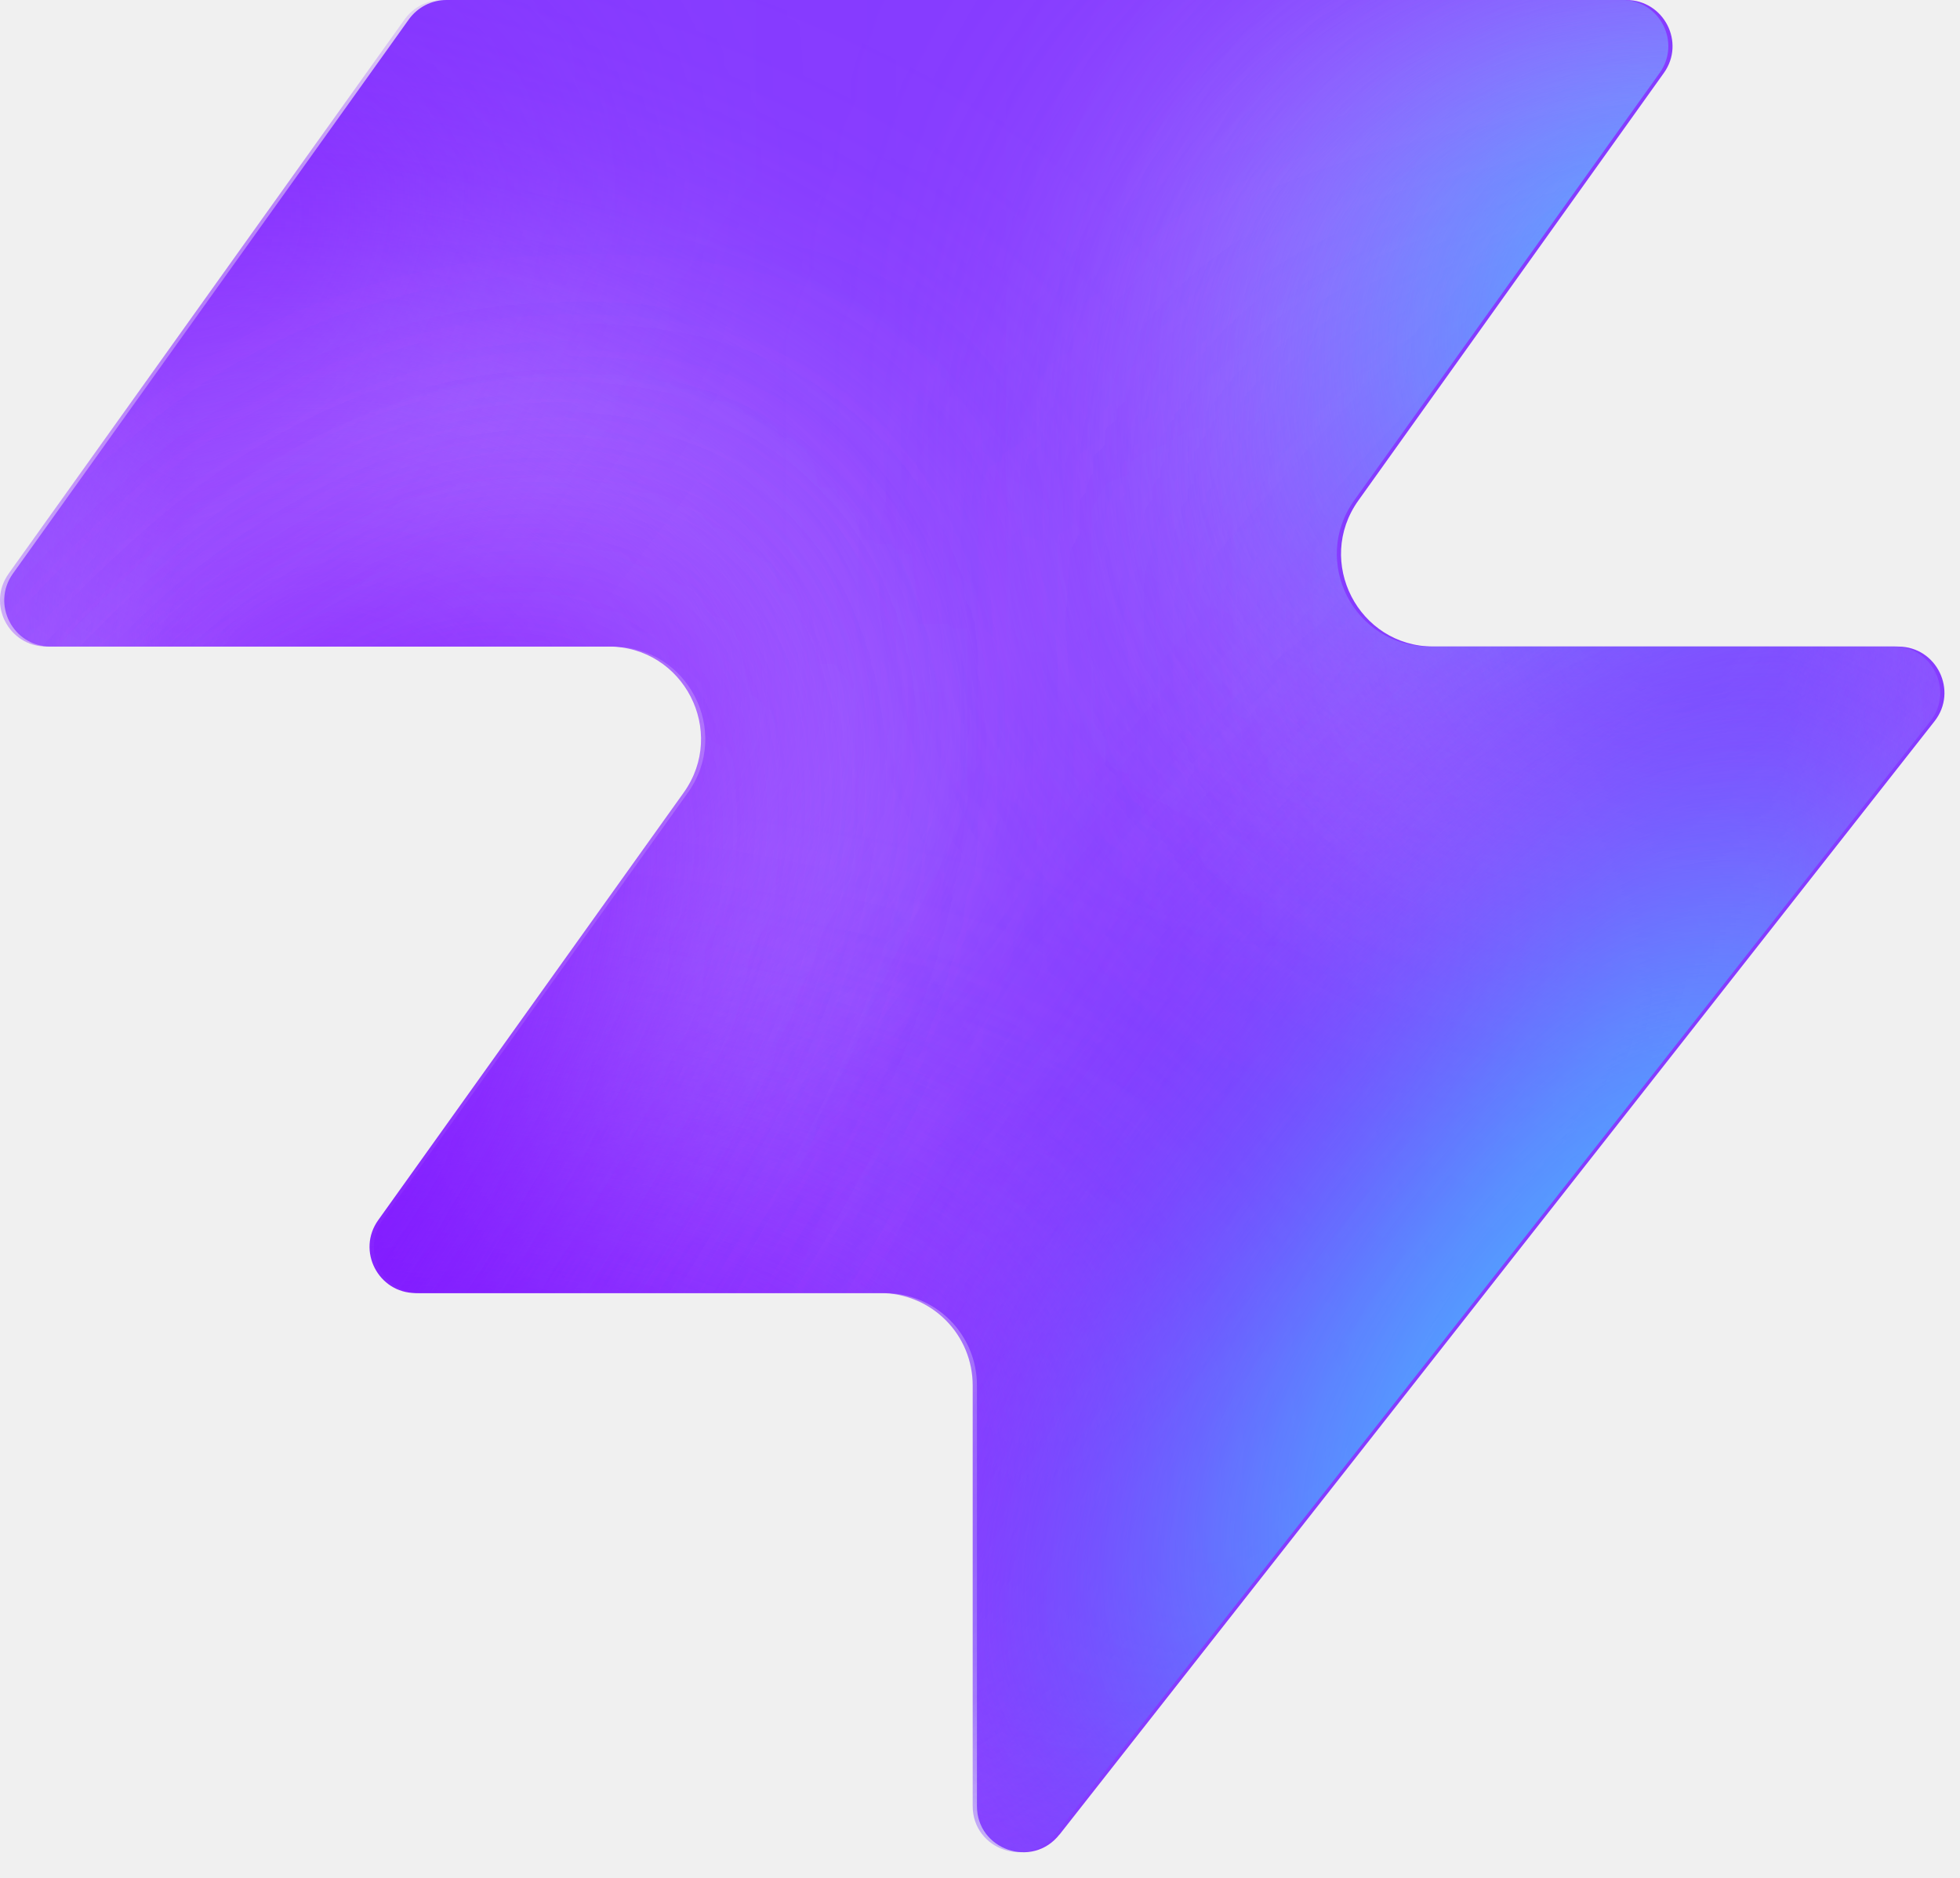
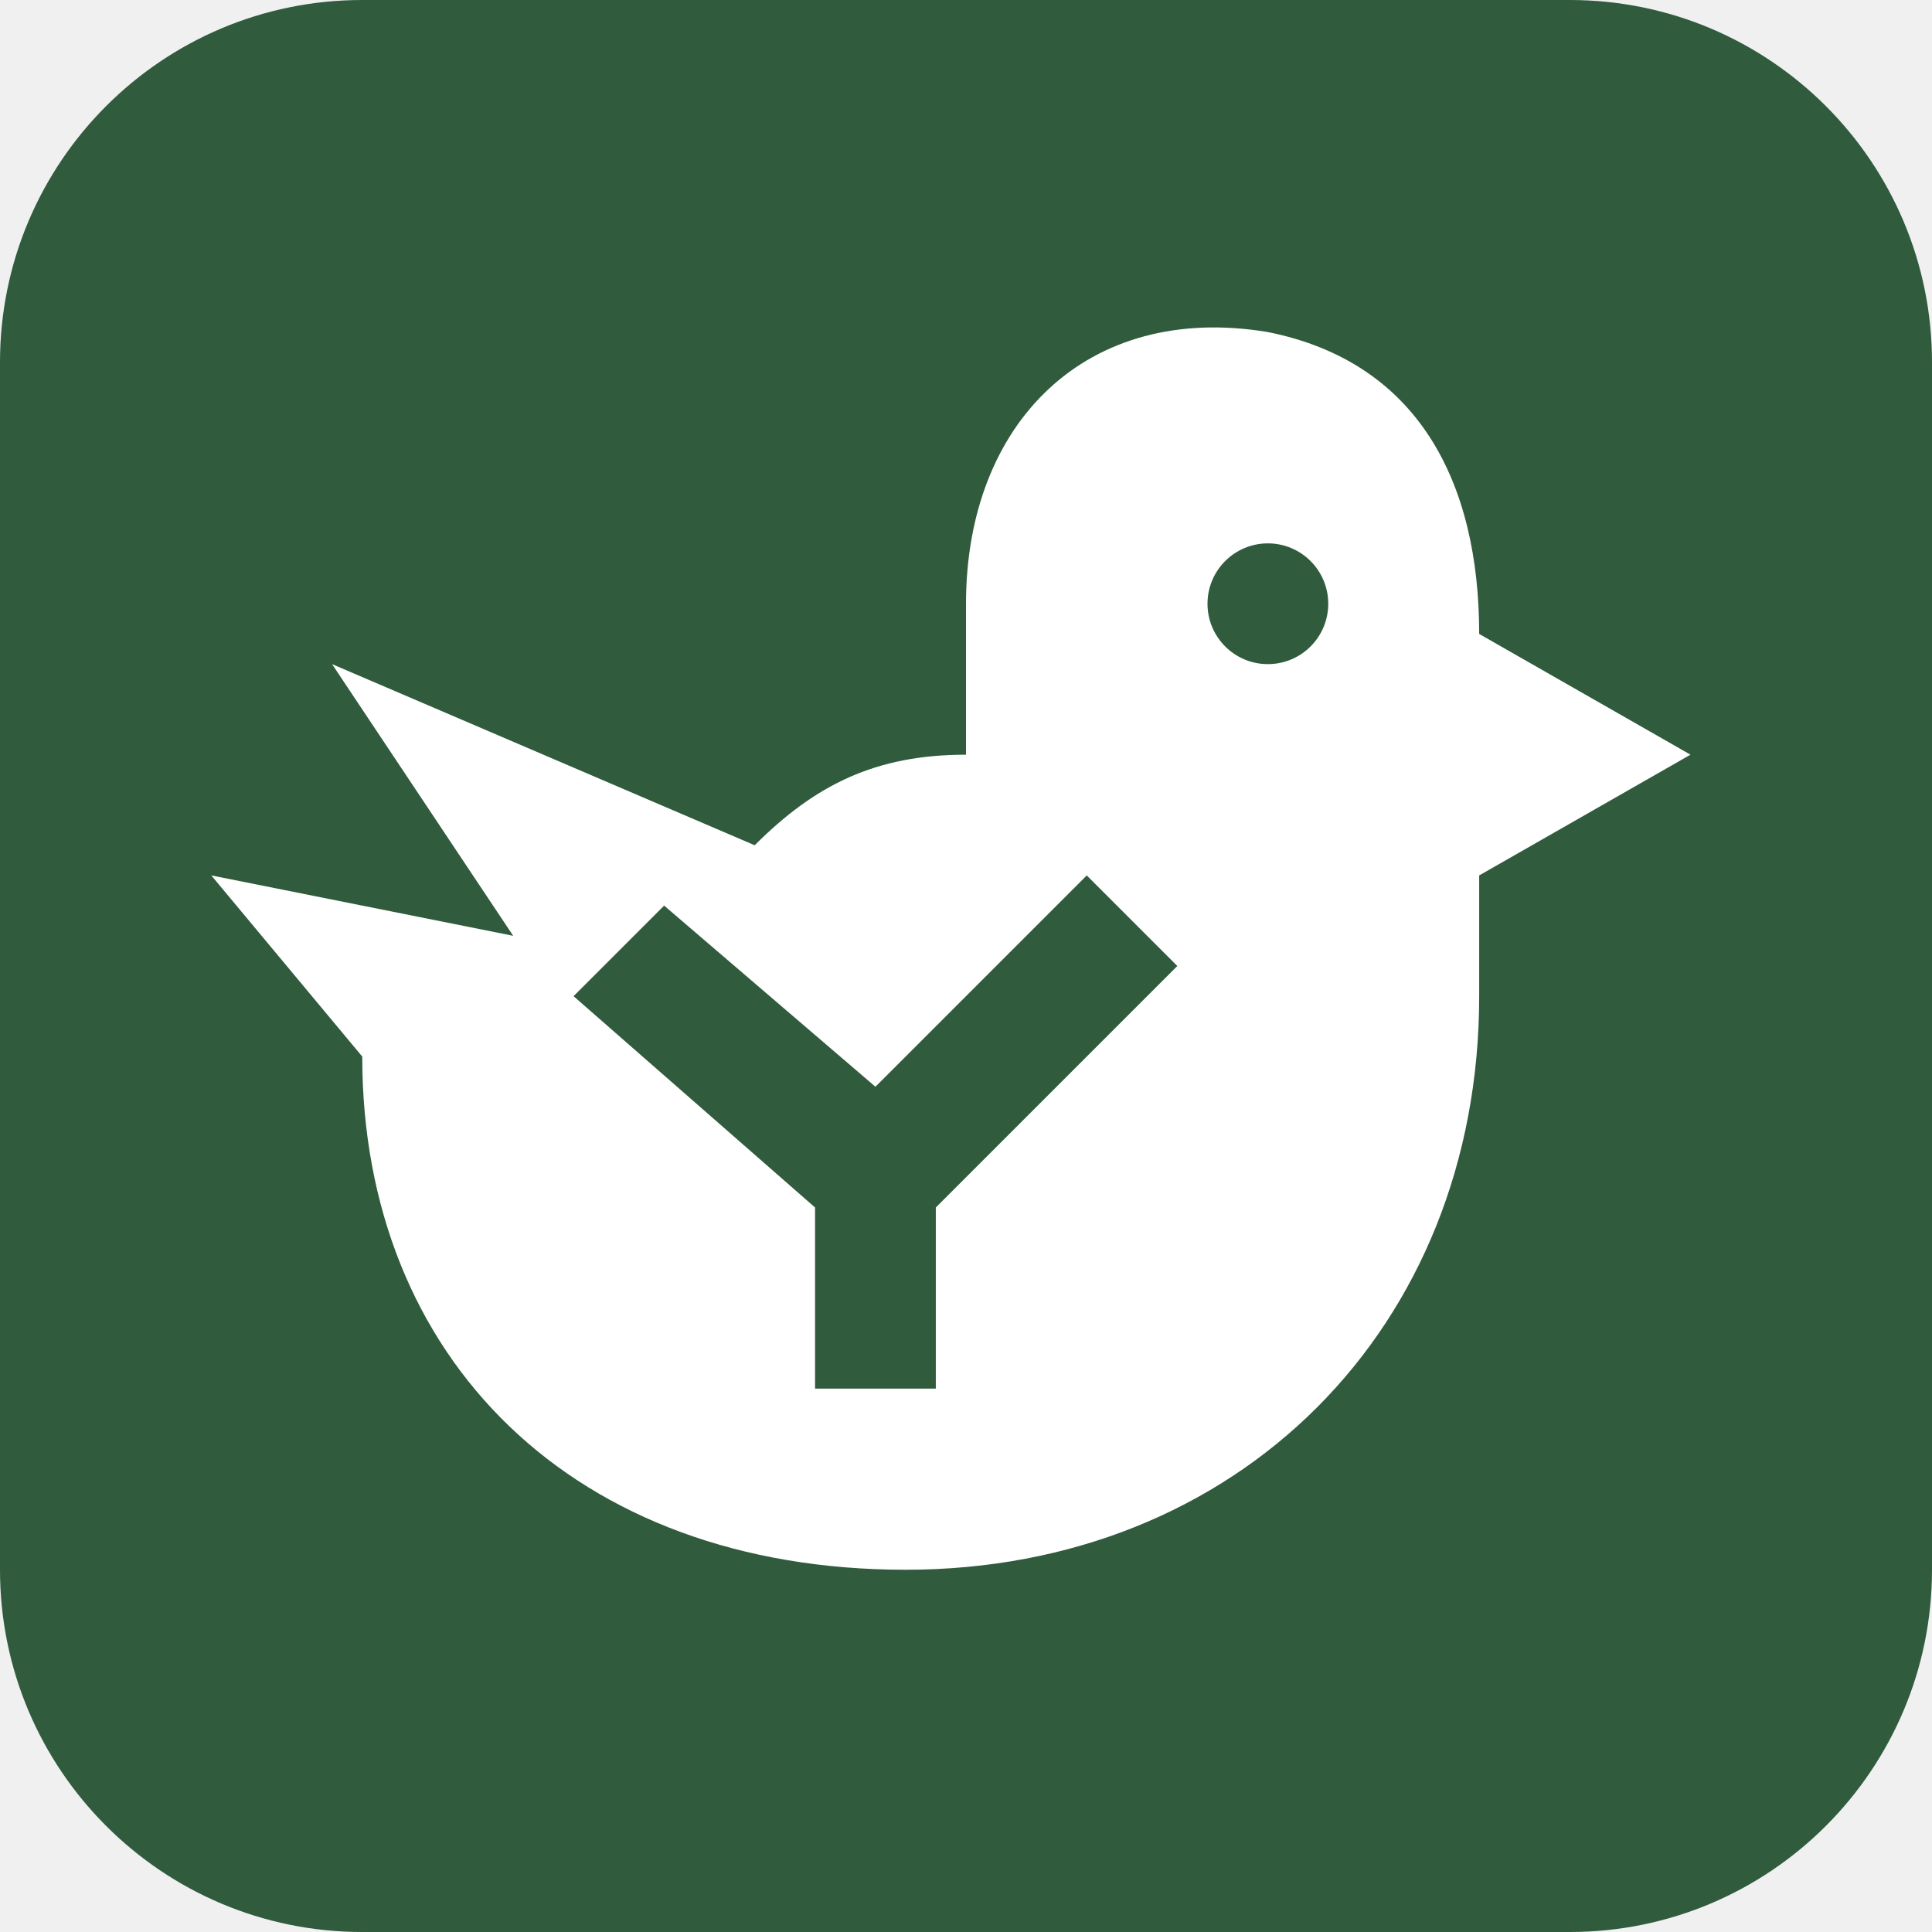
- <svg xmlns="http://www.w3.org/2000/svg" width="48" height="46" fill="none" viewBox="0 0 48 46">
-   <path fill="#863bff" d="M25.946 44.938c-.664.845-2.021.375-2.021-.698V33.937a2.26 2.26 0 0 0-2.262-2.262H10.287c-.92 0-1.456-1.04-.92-1.788l7.48-10.471c1.07-1.497 0-3.578-1.842-3.578H1.237c-.92 0-1.456-1.04-.92-1.788L10.013.474c.214-.297.556-.474.92-.474h28.894c.92 0 1.456 1.04.92 1.788l-7.48 10.471c-1.07 1.498 0 3.579 1.842 3.579h11.377c.943 0 1.473 1.088.89 1.83L25.947 44.94z" style="fill:#863bff;fill:color(display-p3 .525 .23 1);fill-opacity:1" />
-   <mask id="a" width="48" height="46" x="0" y="0" maskUnits="userSpaceOnUse" style="mask-type:alpha">
-     <path fill="#000" d="M25.842 44.938c-.664.844-2.021.375-2.021-.698V33.937a2.26 2.26 0 0 0-2.262-2.262H10.183c-.92 0-1.456-1.04-.92-1.788l7.48-10.471c1.07-1.498 0-3.579-1.842-3.579H1.133c-.92 0-1.456-1.04-.92-1.787L9.91.473c.214-.297.556-.474.92-.474h28.894c.92 0 1.456 1.04.92 1.788l-7.48 10.471c-1.07 1.498 0 3.578 1.842 3.578h11.377c.943 0 1.473 1.088.89 1.832L25.843 44.94z" style="fill:#000;fill-opacity:1" />
-   </mask>
-   <g mask="url(#a)">
-     <g filter="url(#b)">
-       <ellipse cx="5.508" cy="14.704" fill="#ede6ff" rx="5.508" ry="14.704" style="fill:#ede6ff;fill:color(display-p3 .927 .903 1);fill-opacity:1" transform="matrix(.00324 1 1 -.00324 -4.47 31.516)" />
-     </g>
-     <g filter="url(#c)">
-       <ellipse cx="10.399" cy="29.851" fill="#ede6ff" rx="10.399" ry="29.851" style="fill:#ede6ff;fill:color(display-p3 .927 .903 1);fill-opacity:1" transform="matrix(.00324 1 1 -.00324 -39.328 7.883)" />
-     </g>
-     <g filter="url(#d)">
-       <ellipse cx="5.508" cy="30.487" fill="#7e14ff" rx="5.508" ry="30.487" style="fill:#7e14ff;fill:color(display-p3 .492 .077 1);fill-opacity:1" transform="rotate(89.814 -25.913 -14.639)scale(1 -1)" />
-     </g>
-     <g filter="url(#e)">
-       <ellipse cx="5.508" cy="30.599" fill="#7e14ff" rx="5.508" ry="30.599" style="fill:#7e14ff;fill:color(display-p3 .492 .077 1);fill-opacity:1" transform="rotate(89.814 -32.644 -3.334)scale(1 -1)" />
-     </g>
-     <g filter="url(#f)">
-       <ellipse cx="5.508" cy="30.599" fill="#7e14ff" rx="5.508" ry="30.599" style="fill:#7e14ff;fill:color(display-p3 .492 .077 1);fill-opacity:1" transform="matrix(.00324 1 1 -.00324 -34.34 30.47)" />
-     </g>
-     <g filter="url(#g)">
-       <ellipse cx="14.072" cy="22.078" fill="#ede6ff" rx="14.072" ry="22.078" style="fill:#ede6ff;fill:color(display-p3 .927 .903 1);fill-opacity:1" transform="rotate(93.35 24.506 48.493)scale(-1 1)" />
-     </g>
-     <g filter="url(#h)">
-       <ellipse cx="3.47" cy="21.501" fill="#7e14ff" rx="3.47" ry="21.501" style="fill:#7e14ff;fill:color(display-p3 .492 .077 1);fill-opacity:1" transform="rotate(89.009 28.708 47.59)scale(-1 1)" />
-     </g>
-     <g filter="url(#i)">
-       <ellipse cx="3.47" cy="21.501" fill="#7e14ff" rx="3.47" ry="21.501" style="fill:#7e14ff;fill:color(display-p3 .492 .077 1);fill-opacity:1" transform="rotate(89.009 28.708 47.59)scale(-1 1)" />
-     </g>
-     <g filter="url(#j)">
-       <ellipse cx=".387" cy="8.972" fill="#7e14ff" rx="4.407" ry="29.108" style="fill:#7e14ff;fill:color(display-p3 .492 .077 1);fill-opacity:1" transform="rotate(39.51 .387 8.972)" />
-     </g>
-     <g filter="url(#k)">
-       <ellipse cx="47.523" cy="-6.092" fill="#7e14ff" rx="4.407" ry="29.108" style="fill:#7e14ff;fill:color(display-p3 .492 .077 1);fill-opacity:1" transform="rotate(37.892 47.523 -6.092)" />
-     </g>
-     <g filter="url(#l)">
-       <ellipse cx="41.412" cy="6.333" fill="#47bfff" rx="5.971" ry="9.665" style="fill:#47bfff;fill:color(display-p3 .28 .748 1);fill-opacity:1" transform="rotate(37.892 41.412 6.333)" />
-     </g>
-     <g filter="url(#m)">
-       <ellipse cx="-1.879" cy="38.332" fill="#7e14ff" rx="4.407" ry="29.108" style="fill:#7e14ff;fill:color(display-p3 .492 .077 1);fill-opacity:1" transform="rotate(37.892 -1.88 38.332)" />
-     </g>
-     <g filter="url(#n)">
-       <ellipse cx="-1.879" cy="38.332" fill="#7e14ff" rx="4.407" ry="29.108" style="fill:#7e14ff;fill:color(display-p3 .492 .077 1);fill-opacity:1" transform="rotate(37.892 -1.88 38.332)" />
-     </g>
-     <g filter="url(#o)">
-       <ellipse cx="35.651" cy="29.907" fill="#7e14ff" rx="4.407" ry="29.108" style="fill:#7e14ff;fill:color(display-p3 .492 .077 1);fill-opacity:1" transform="rotate(37.892 35.651 29.907)" />
-     </g>
-     <g filter="url(#p)">
-       <ellipse cx="38.418" cy="32.4" fill="#47bfff" rx="5.971" ry="15.297" style="fill:#47bfff;fill:color(display-p3 .28 .748 1);fill-opacity:1" transform="rotate(37.892 38.418 32.4)" />
-     </g>
-   </g>
-   <defs>
-     <filter id="b" width="60.045" height="41.654" x="-19.77" y="16.149" color-interpolation-filters="sRGB" filterUnits="userSpaceOnUse">
-       <feFlood flood-opacity="0" result="BackgroundImageFix" />
-       <feBlend in="SourceGraphic" in2="BackgroundImageFix" result="shape" />
-       <feGaussianBlur result="effect1_foregroundBlur_2002_17158" stdDeviation="7.659" />
-     </filter>
-     <filter id="c" width="90.34" height="51.437" x="-54.613" y="-7.533" color-interpolation-filters="sRGB" filterUnits="userSpaceOnUse">
-       <feFlood flood-opacity="0" result="BackgroundImageFix" />
-       <feBlend in="SourceGraphic" in2="BackgroundImageFix" result="shape" />
-       <feGaussianBlur result="effect1_foregroundBlur_2002_17158" stdDeviation="7.659" />
-     </filter>
-     <filter id="d" width="79.355" height="29.4" x="-49.64" y="2.03" color-interpolation-filters="sRGB" filterUnits="userSpaceOnUse">
-       <feFlood flood-opacity="0" result="BackgroundImageFix" />
-       <feBlend in="SourceGraphic" in2="BackgroundImageFix" result="shape" />
-       <feGaussianBlur result="effect1_foregroundBlur_2002_17158" stdDeviation="4.596" />
-     </filter>
-     <filter id="e" width="79.579" height="29.4" x="-45.045" y="20.029" color-interpolation-filters="sRGB" filterUnits="userSpaceOnUse">
-       <feFlood flood-opacity="0" result="BackgroundImageFix" />
-       <feBlend in="SourceGraphic" in2="BackgroundImageFix" result="shape" />
-       <feGaussianBlur result="effect1_foregroundBlur_2002_17158" stdDeviation="4.596" />
-     </filter>
-     <filter id="f" width="79.579" height="29.4" x="-43.513" y="21.178" color-interpolation-filters="sRGB" filterUnits="userSpaceOnUse">
-       <feFlood flood-opacity="0" result="BackgroundImageFix" />
-       <feBlend in="SourceGraphic" in2="BackgroundImageFix" result="shape" />
-       <feGaussianBlur result="effect1_foregroundBlur_2002_17158" stdDeviation="4.596" />
-     </filter>
-     <filter id="g" width="74.749" height="58.852" x="15.756" y="-17.901" color-interpolation-filters="sRGB" filterUnits="userSpaceOnUse">
-       <feFlood flood-opacity="0" result="BackgroundImageFix" />
-       <feBlend in="SourceGraphic" in2="BackgroundImageFix" result="shape" />
-       <feGaussianBlur result="effect1_foregroundBlur_2002_17158" stdDeviation="7.659" />
-     </filter>
-     <filter id="h" width="61.377" height="25.362" x="23.548" y="2.284" color-interpolation-filters="sRGB" filterUnits="userSpaceOnUse">
-       <feFlood flood-opacity="0" result="BackgroundImageFix" />
-       <feBlend in="SourceGraphic" in2="BackgroundImageFix" result="shape" />
-       <feGaussianBlur result="effect1_foregroundBlur_2002_17158" stdDeviation="4.596" />
-     </filter>
-     <filter id="i" width="61.377" height="25.362" x="23.548" y="2.284" color-interpolation-filters="sRGB" filterUnits="userSpaceOnUse">
-       <feFlood flood-opacity="0" result="BackgroundImageFix" />
-       <feBlend in="SourceGraphic" in2="BackgroundImageFix" result="shape" />
-       <feGaussianBlur result="effect1_foregroundBlur_2002_17158" stdDeviation="4.596" />
-     </filter>
-     <filter id="j" width="56.045" height="63.649" x="-27.636" y="-22.853" color-interpolation-filters="sRGB" filterUnits="userSpaceOnUse">
-       <feFlood flood-opacity="0" result="BackgroundImageFix" />
-       <feBlend in="SourceGraphic" in2="BackgroundImageFix" result="shape" />
-       <feGaussianBlur result="effect1_foregroundBlur_2002_17158" stdDeviation="4.596" />
-     </filter>
-     <filter id="k" width="54.814" height="64.646" x="20.116" y="-38.415" color-interpolation-filters="sRGB" filterUnits="userSpaceOnUse">
-       <feFlood flood-opacity="0" result="BackgroundImageFix" />
-       <feBlend in="SourceGraphic" in2="BackgroundImageFix" result="shape" />
-       <feGaussianBlur result="effect1_foregroundBlur_2002_17158" stdDeviation="4.596" />
-     </filter>
-     <filter id="l" width="33.541" height="35.313" x="24.641" y="-11.323" color-interpolation-filters="sRGB" filterUnits="userSpaceOnUse">
-       <feFlood flood-opacity="0" result="BackgroundImageFix" />
-       <feBlend in="SourceGraphic" in2="BackgroundImageFix" result="shape" />
-       <feGaussianBlur result="effect1_foregroundBlur_2002_17158" stdDeviation="4.596" />
-     </filter>
-     <filter id="m" width="54.814" height="64.646" x="-29.286" y="6.009" color-interpolation-filters="sRGB" filterUnits="userSpaceOnUse">
-       <feFlood flood-opacity="0" result="BackgroundImageFix" />
-       <feBlend in="SourceGraphic" in2="BackgroundImageFix" result="shape" />
-       <feGaussianBlur result="effect1_foregroundBlur_2002_17158" stdDeviation="4.596" />
-     </filter>
-     <filter id="n" width="54.814" height="64.646" x="-29.286" y="6.009" color-interpolation-filters="sRGB" filterUnits="userSpaceOnUse">
-       <feFlood flood-opacity="0" result="BackgroundImageFix" />
-       <feBlend in="SourceGraphic" in2="BackgroundImageFix" result="shape" />
-       <feGaussianBlur result="effect1_foregroundBlur_2002_17158" stdDeviation="4.596" />
-     </filter>
-     <filter id="o" width="54.814" height="64.646" x="8.244" y="-2.416" color-interpolation-filters="sRGB" filterUnits="userSpaceOnUse">
-       <feFlood flood-opacity="0" result="BackgroundImageFix" />
-       <feBlend in="SourceGraphic" in2="BackgroundImageFix" result="shape" />
-       <feGaussianBlur result="effect1_foregroundBlur_2002_17158" stdDeviation="4.596" />
-     </filter>
-     <filter id="p" width="39.409" height="43.623" x="18.713" y="10.588" color-interpolation-filters="sRGB" filterUnits="userSpaceOnUse">
-       <feFlood flood-opacity="0" result="BackgroundImageFix" />
-       <feBlend in="SourceGraphic" in2="BackgroundImageFix" result="shape" />
-       <feGaussianBlur result="effect1_foregroundBlur_2002_17158" stdDeviation="4.596" />
-     </filter>
-   </defs>
+ <svg xmlns="http://www.w3.org/2000/svg" viewBox="0 0 64 64" role="img" aria-label="Docyard — Yari the gatherer">
+   <rect width="64" height="64" rx="12" fill="#305B3C" />
+   <path fill="#FFFFFF" fill-rule="evenodd" d="M11 22L25 28C27 26 29 25 32 25V20C32 14 36 10 42 11C47 12 49 16 49 21L56 25L49 29V33C49 44 41 52 30 52C19 52 12 45 12 35L7 29L17 31Z M22 30L29 36L36 29L39 32L31 40V46H27V40L19 33Z M44 20A2 2 0 1 1 40 20A2 2 0 1 1 44 20Z" />
</svg>
